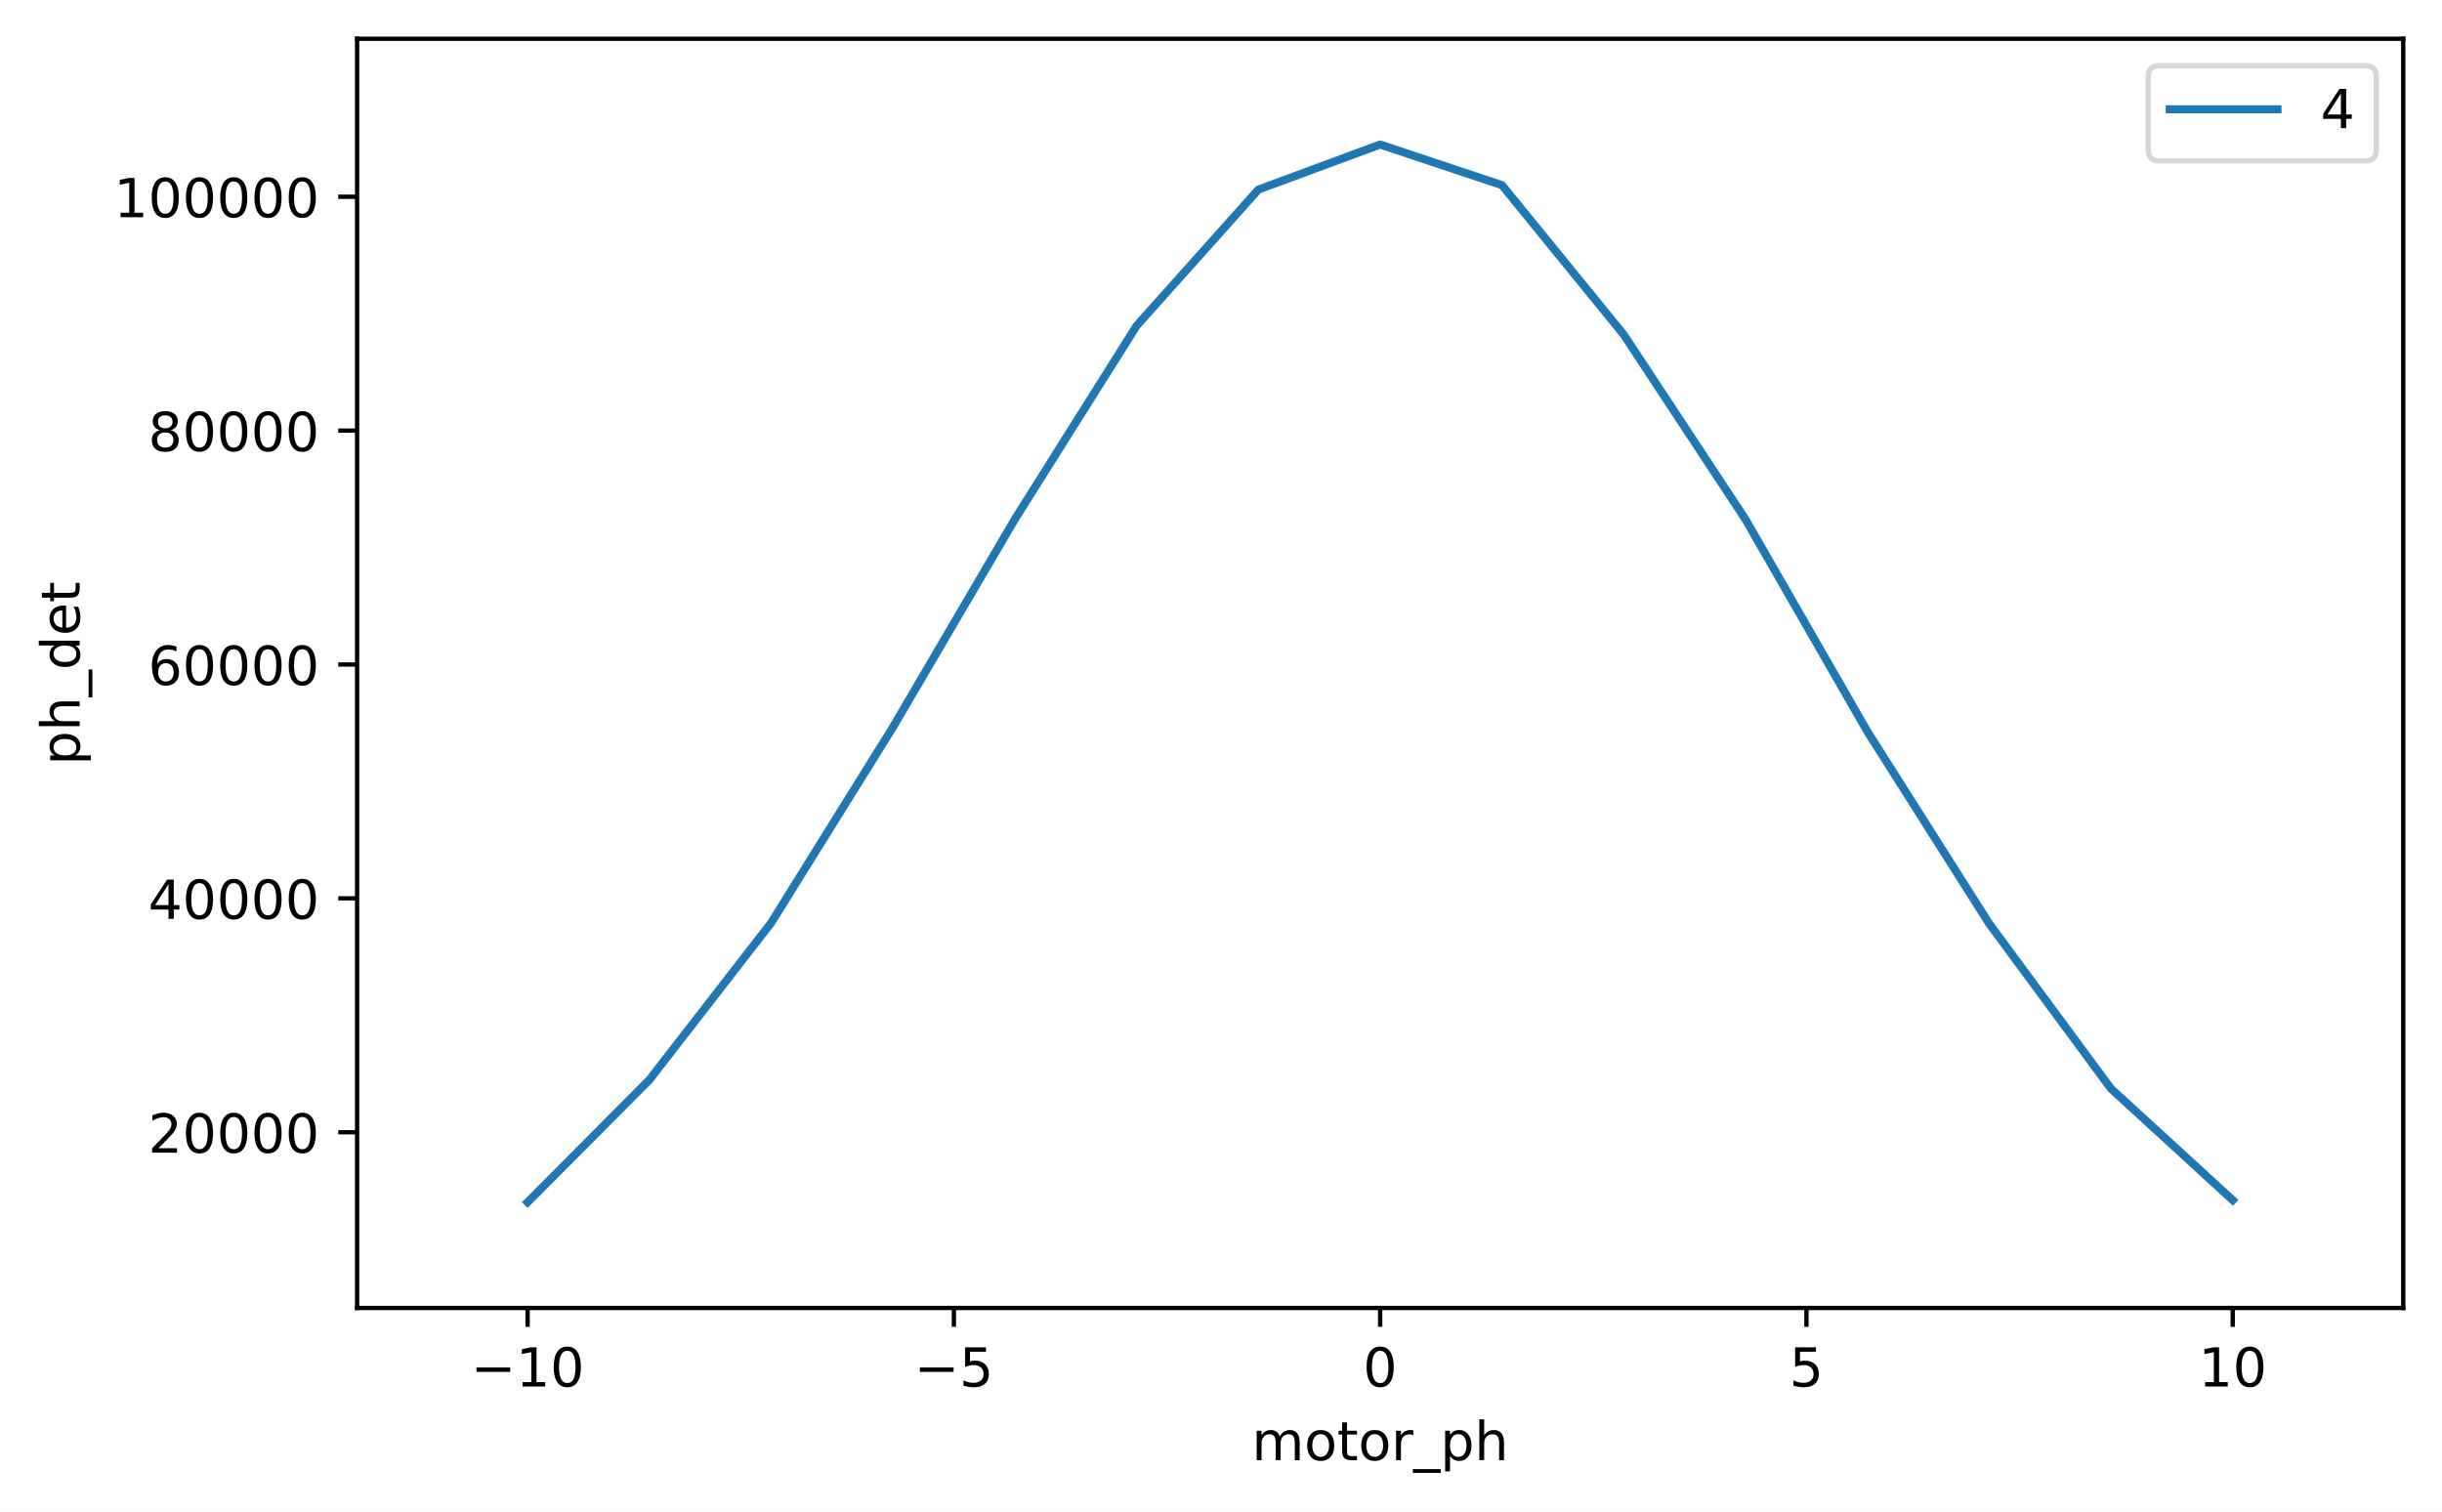
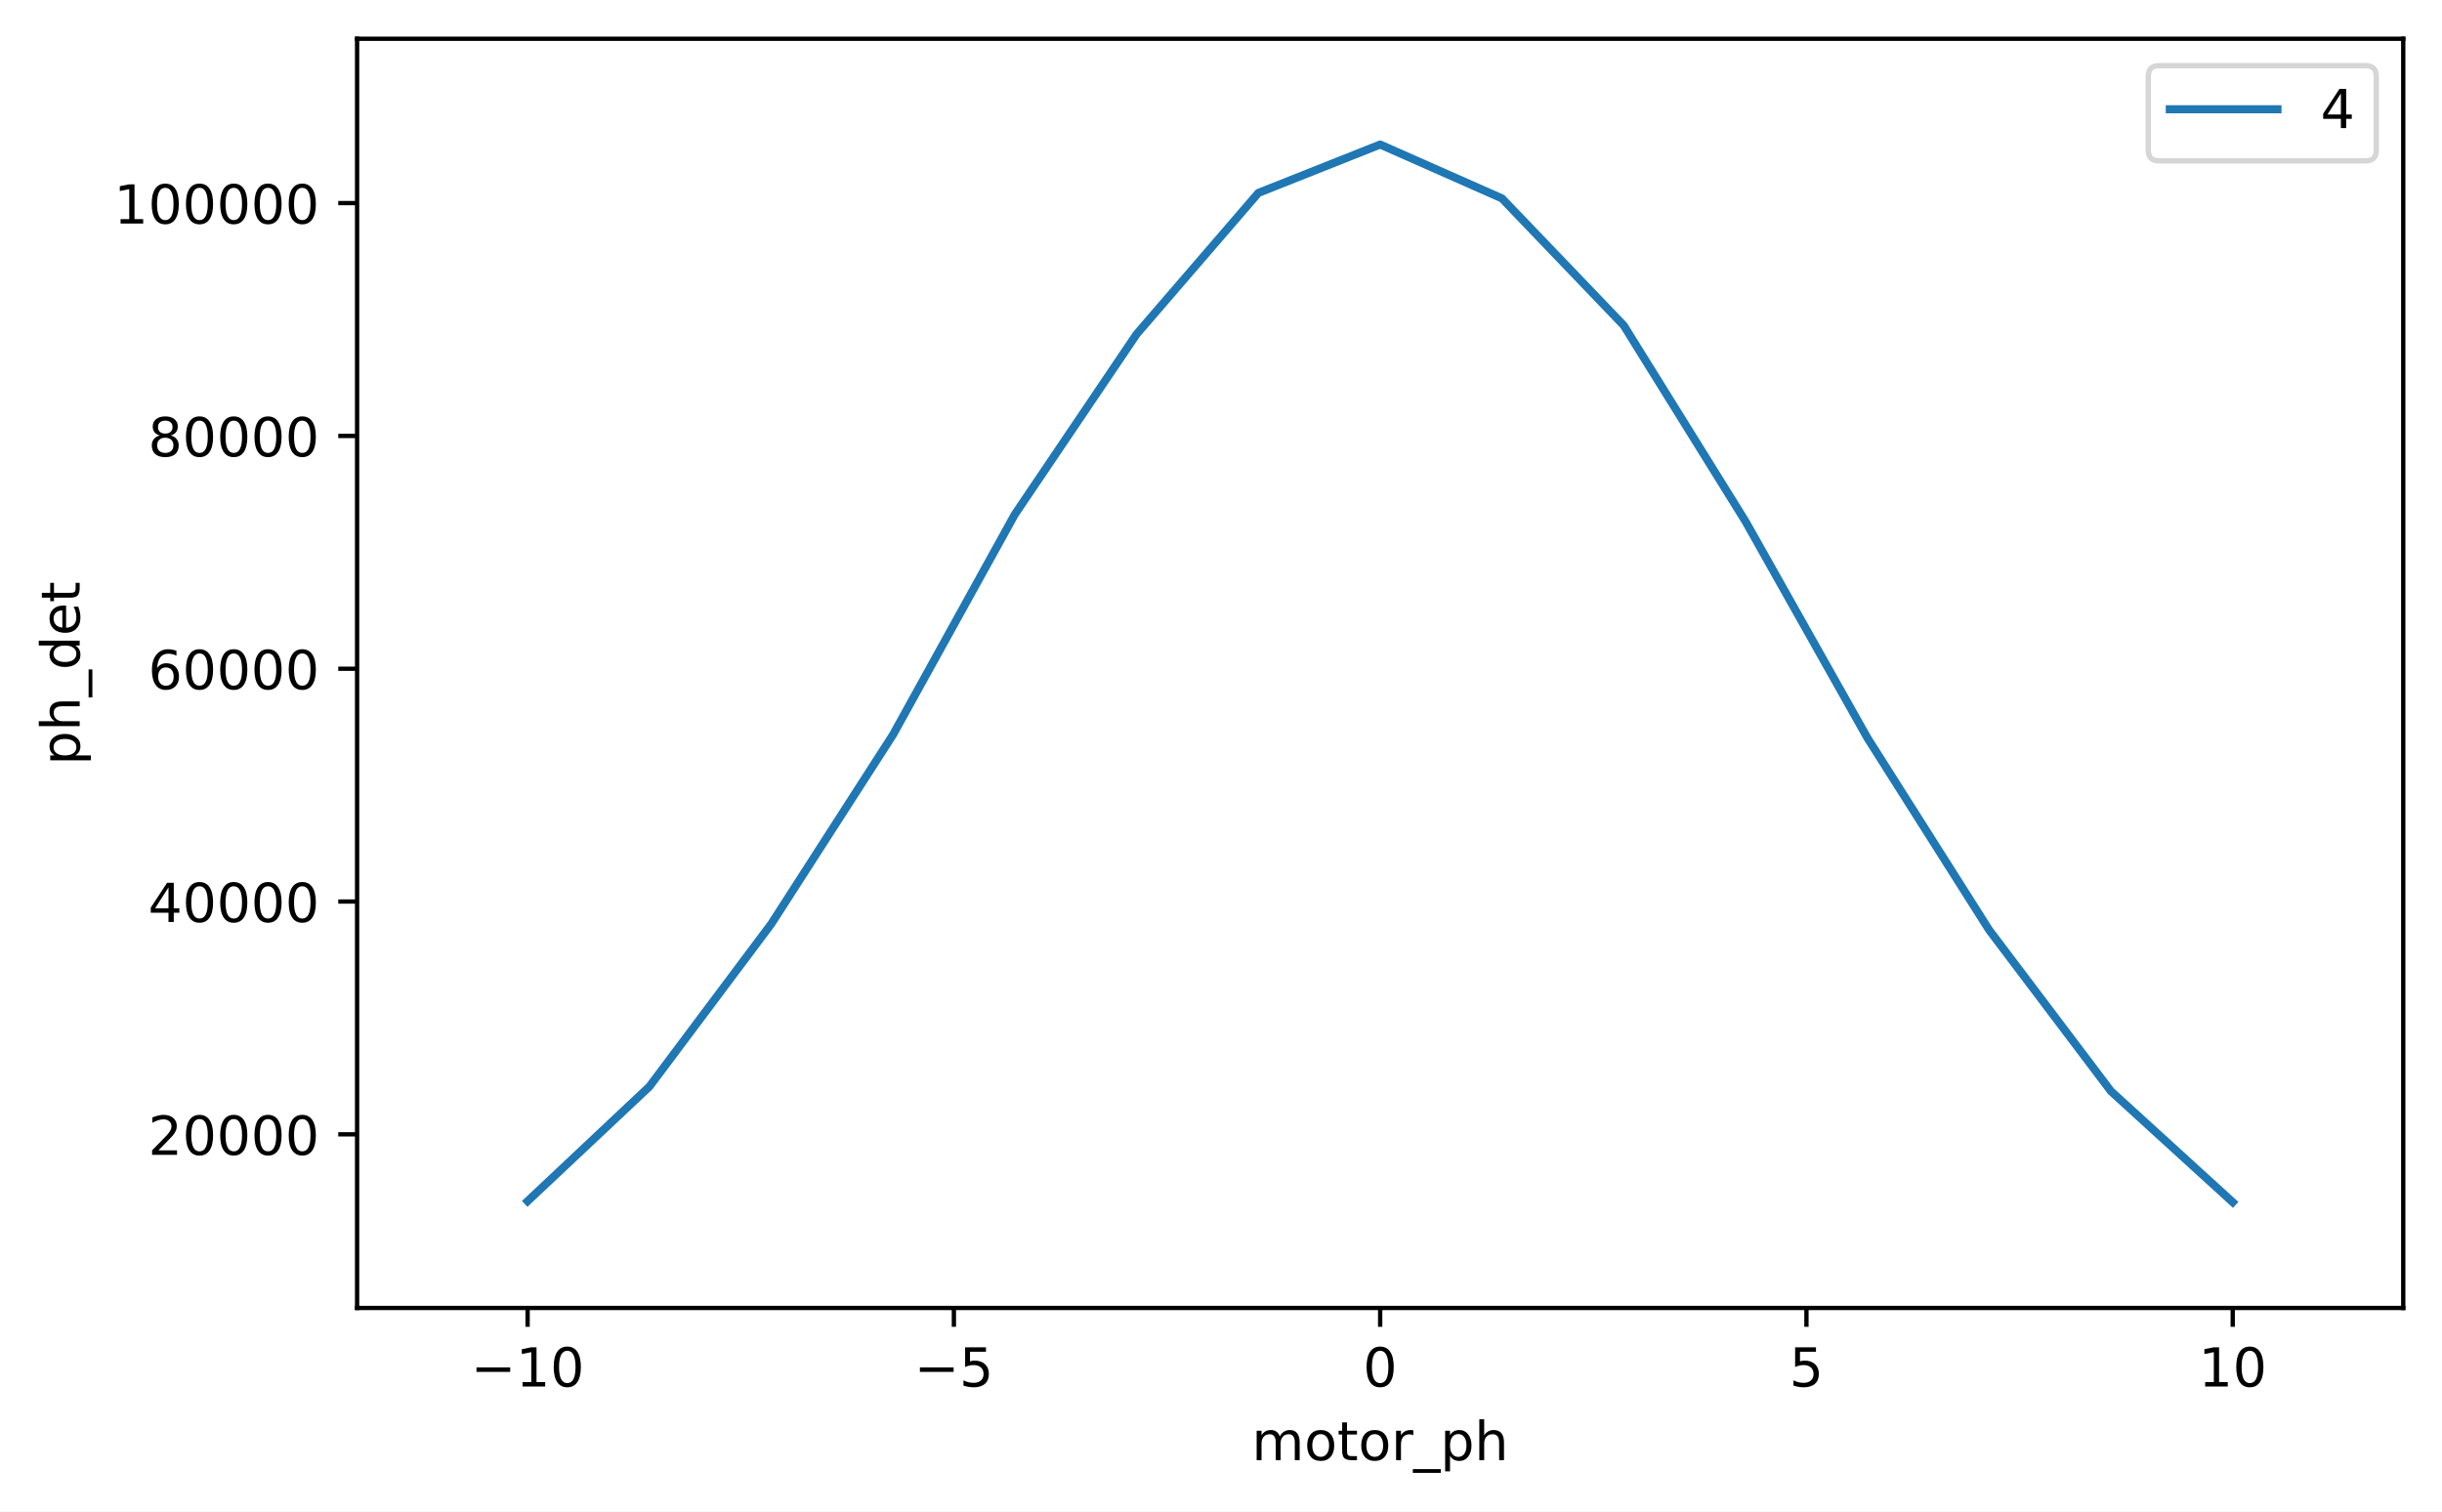
<svg xmlns="http://www.w3.org/2000/svg" xmlns:xlink="http://www.w3.org/1999/xlink" height="280.8pt" version="1.1" viewBox="0 0 453.6 280.8" width="453.6pt">
  <defs>
    <style type="text/css">
*{stroke-linecap:butt;stroke-linejoin:round;}
  </style>
  </defs>
  <g id="figure_1">
    <g id="patch_1">
      <path d="M 0 280.8  L 453.6 280.8  L 453.6 0  L 0 0  z " style="fill:#ffffff;" />
    </g>
    <g id="axes_1">
      <g id="patch_2">
        <path d="M 66.331 242.966  L 446.4 242.966  L 446.4 7.2  L 66.331 7.2  z " style="fill:#ffffff;" />
      </g>
      <g id="matplotlib.axis_1">
        <g id="xtick_1">
          <g id="line2d_1">
            <defs>
-               <path d="M 0 0  L 0 3.5  " id="m63ad19955b" style="stroke:#000000;stroke-width:0.8;" />
-             </defs>
-             <g>
-               <use style="stroke:#000000;stroke-width:0.8;" x="98.004" xlink:href="#m63ad19955b" y="242.966" />
+               <path d="M 0 0  L 0 3.5  " id="mdbfd832b17" style="stroke:#000000;stroke-width:0.8;" />
+             </defs>
+             <g>
+               <use style="stroke:#000000;stroke-width:0.8;" x="98.004" xlink:href="#mdbfd832b17" y="242.966" />
            </g>
          </g>
          <g id="text_1">
            <defs>
              <path d="M 10.594 35.5  L 73.188 35.5  L 73.188 27.203  L 10.594 27.203  z " id="DejaVuSans-8722" />
              <path d="M 12.406 8.297  L 28.516 8.297  L 28.516 63.922  L 10.984 60.406  L 10.984 69.391  L 28.422 72.906  L 38.281 72.906  L 38.281 8.297  L 54.391 8.297  L 54.391 0  L 12.406 0  z " id="DejaVuSans-49" />
              <path d="M 31.781 66.406  Q 24.172 66.406 20.328 58.906  Q 16.5 51.422 16.5 36.375  Q 16.5 21.391 20.328 13.891  Q 24.172 6.391 31.781 6.391  Q 39.453 6.391 43.281 13.891  Q 47.125 21.391 47.125 36.375  Q 47.125 51.422 43.281 58.906  Q 39.453 66.406 31.781 66.406  z M 31.781 74.219  Q 44.047 74.219 50.516 64.516  Q 56.984 54.828 56.984 36.375  Q 56.984 17.969 50.516 8.266  Q 44.047 -1.422 31.781 -1.422  Q 19.531 -1.422 13.062 8.266  Q 6.594 17.969 6.594 36.375  Q 6.594 54.828 13.062 64.516  Q 19.531 74.219 31.781 74.219  z " id="DejaVuSans-48" />
            </defs>
            <g transform="translate(87.4513 257.5641)scale(0.1 -0.1)">
              <use xlink:href="#DejaVuSans-8722" />
              <use x="83.789" xlink:href="#DejaVuSans-49" />
              <use x="147.412" xlink:href="#DejaVuSans-48" />
            </g>
          </g>
        </g>
        <g id="xtick_2">
          <g id="line2d_2">
            <g>
-               <use style="stroke:#000000;stroke-width:0.8;" x="177.185" xlink:href="#m63ad19955b" y="242.966" />
+               <use style="stroke:#000000;stroke-width:0.8;" x="177.185" xlink:href="#mdbfd832b17" y="242.966" />
            </g>
          </g>
          <g id="text_2">
            <defs>
              <path d="M 10.797 72.906  L 49.516 72.906  L 49.516 64.594  L 19.828 64.594  L 19.828 46.734  Q 21.969 47.469 24.109 47.828  Q 26.266 48.188 28.422 48.188  Q 40.625 48.188 47.75 41.5  Q 54.891 34.812 54.891 23.391  Q 54.891 11.625 47.562 5.094  Q 40.234 -1.422 26.906 -1.422  Q 22.312 -1.422 17.547 -0.641  Q 12.797 0.141 7.719 1.703  L 7.719 11.625  Q 12.109 9.234 16.797 8.062  Q 21.484 6.891 26.703 6.891  Q 35.156 6.891 40.078 11.328  Q 45.016 15.766 45.016 23.391  Q 45.016 31 40.078 35.438  Q 35.156 39.891 26.703 39.891  Q 22.75 39.891 18.812 39.016  Q 14.891 38.141 10.797 36.281  z " id="DejaVuSans-53" />
            </defs>
            <g transform="translate(169.8135 257.5641)scale(0.1 -0.1)">
              <use xlink:href="#DejaVuSans-8722" />
              <use x="83.789" xlink:href="#DejaVuSans-53" />
            </g>
          </g>
        </g>
        <g id="xtick_3">
          <g id="line2d_3">
            <g>
-               <use style="stroke:#000000;stroke-width:0.8;" x="256.366" xlink:href="#m63ad19955b" y="242.966" />
+               <use style="stroke:#000000;stroke-width:0.8;" x="256.366" xlink:href="#mdbfd832b17" y="242.966" />
            </g>
          </g>
          <g id="text_3">
            <g transform="translate(253.1844 257.5641)scale(0.1 -0.1)">
              <use xlink:href="#DejaVuSans-48" />
            </g>
          </g>
        </g>
        <g id="xtick_4">
          <g id="line2d_4">
            <g>
-               <use style="stroke:#000000;stroke-width:0.8;" x="335.547" xlink:href="#m63ad19955b" y="242.966" />
+               <use style="stroke:#000000;stroke-width:0.8;" x="335.547" xlink:href="#mdbfd832b17" y="242.966" />
            </g>
          </g>
          <g id="text_4">
            <g transform="translate(332.3654 257.5641)scale(0.1 -0.1)">
              <use xlink:href="#DejaVuSans-53" />
            </g>
          </g>
        </g>
        <g id="xtick_5">
          <g id="line2d_5">
            <g>
-               <use style="stroke:#000000;stroke-width:0.8;" x="414.728" xlink:href="#m63ad19955b" y="242.966" />
+               <use style="stroke:#000000;stroke-width:0.8;" x="414.728" xlink:href="#mdbfd832b17" y="242.966" />
            </g>
          </g>
          <g id="text_5">
            <g transform="translate(408.3651 257.5641)scale(0.1 -0.1)">
              <use xlink:href="#DejaVuSans-49" />
              <use x="63.623" xlink:href="#DejaVuSans-48" />
            </g>
          </g>
        </g>
        <g id="text_6">
          <defs>
            <path d="M 52 44.188  Q 55.375 50.25 60.062 53.125  Q 64.75 56 71.094 56  Q 79.641 56 84.281 50.016  Q 88.922 44.047 88.922 33.016  L 88.922 0  L 79.891 0  L 79.891 32.719  Q 79.891 40.578 77.094 44.375  Q 74.312 48.188 68.609 48.188  Q 61.625 48.188 57.562 43.547  Q 53.516 38.922 53.516 30.906  L 53.516 0  L 44.484 0  L 44.484 32.719  Q 44.484 40.625 41.703 44.406  Q 38.922 48.188 33.109 48.188  Q 26.219 48.188 22.156 43.531  Q 18.109 38.875 18.109 30.906  L 18.109 0  L 9.078 0  L 9.078 54.688  L 18.109 54.688  L 18.109 46.188  Q 21.188 51.219 25.484 53.609  Q 29.781 56 35.688 56  Q 41.656 56 45.828 52.969  Q 50 49.953 52 44.188  z " id="DejaVuSans-109" />
            <path d="M 30.609 48.391  Q 23.391 48.391 19.188 42.75  Q 14.984 37.109 14.984 27.297  Q 14.984 17.484 19.156 11.844  Q 23.344 6.203 30.609 6.203  Q 37.797 6.203 41.984 11.859  Q 46.188 17.531 46.188 27.297  Q 46.188 37.016 41.984 42.703  Q 37.797 48.391 30.609 48.391  z M 30.609 56  Q 42.328 56 49.016 48.375  Q 55.719 40.766 55.719 27.297  Q 55.719 13.875 49.016 6.219  Q 42.328 -1.422 30.609 -1.422  Q 18.844 -1.422 12.172 6.219  Q 5.516 13.875 5.516 27.297  Q 5.516 40.766 12.172 48.375  Q 18.844 56 30.609 56  z " id="DejaVuSans-111" />
            <path d="M 18.312 70.219  L 18.312 54.688  L 36.812 54.688  L 36.812 47.703  L 18.312 47.703  L 18.312 18.016  Q 18.312 11.328 20.141 9.422  Q 21.969 7.516 27.594 7.516  L 36.812 7.516  L 36.812 0  L 27.594 0  Q 17.188 0 13.234 3.875  Q 9.281 7.766 9.281 18.016  L 9.281 47.703  L 2.688 47.703  L 2.688 54.688  L 9.281 54.688  L 9.281 70.219  z " id="DejaVuSans-116" />
            <path d="M 41.109 46.297  Q 39.594 47.172 37.812 47.578  Q 36.031 48 33.891 48  Q 26.266 48 22.188 43.047  Q 18.109 38.094 18.109 28.812  L 18.109 0  L 9.078 0  L 9.078 54.688  L 18.109 54.688  L 18.109 46.188  Q 20.953 51.172 25.484 53.578  Q 30.031 56 36.531 56  Q 37.453 56 38.578 55.875  Q 39.703 55.766 41.062 55.516  z " id="DejaVuSans-114" />
            <path d="M 50.984 -16.609  L 50.984 -23.578  L -0.984 -23.578  L -0.984 -16.609  z " id="DejaVuSans-95" />
            <path d="M 18.109 8.203  L 18.109 -20.797  L 9.078 -20.797  L 9.078 54.688  L 18.109 54.688  L 18.109 46.391  Q 20.953 51.266 25.266 53.625  Q 29.594 56 35.594 56  Q 45.562 56 51.781 48.094  Q 58.016 40.188 58.016 27.297  Q 58.016 14.406 51.781 6.484  Q 45.562 -1.422 35.594 -1.422  Q 29.594 -1.422 25.266 0.953  Q 20.953 3.328 18.109 8.203  z M 48.688 27.297  Q 48.688 37.203 44.609 42.844  Q 40.531 48.484 33.406 48.484  Q 26.266 48.484 22.188 42.844  Q 18.109 37.203 18.109 27.297  Q 18.109 17.391 22.188 11.75  Q 26.266 6.109 33.406 6.109  Q 40.531 6.109 44.609 11.75  Q 48.688 17.391 48.688 27.297  z " id="DejaVuSans-112" />
            <path d="M 54.891 33.016  L 54.891 0  L 45.906 0  L 45.906 32.719  Q 45.906 40.484 42.875 44.328  Q 39.844 48.188 33.797 48.188  Q 26.516 48.188 22.312 43.547  Q 18.109 38.922 18.109 30.906  L 18.109 0  L 9.078 0  L 9.078 75.984  L 18.109 75.984  L 18.109 46.188  Q 21.344 51.125 25.703 53.562  Q 30.078 56 35.797 56  Q 45.219 56 50.047 50.172  Q 54.891 44.344 54.891 33.016  z " id="DejaVuSans-104" />
          </defs>
          <g transform="translate(232.518 271.2422)scale(0.1 -0.1)">
            <use xlink:href="#DejaVuSans-109" />
            <use x="97.412" xlink:href="#DejaVuSans-111" />
            <use x="158.594" xlink:href="#DejaVuSans-116" />
            <use x="197.803" xlink:href="#DejaVuSans-111" />
            <use x="258.984" xlink:href="#DejaVuSans-114" />
            <use x="300.098" xlink:href="#DejaVuSans-95" />
            <use x="350.098" xlink:href="#DejaVuSans-112" />
            <use x="413.574" xlink:href="#DejaVuSans-104" />
          </g>
        </g>
      </g>
      <g id="matplotlib.axis_2">
        <g id="ytick_1">
          <g id="line2d_6">
            <defs>
-               <path d="M 0 0  L -3.5 0  " id="ma225671c5e" style="stroke:#000000;stroke-width:0.8;" />
-             </defs>
-             <g>
-               <use style="stroke:#000000;stroke-width:0.8;" x="66.331" xlink:href="#ma225671c5e" y="210.324" />
+               <path d="M 0 0  L -3.5 0  " id="mc7bb24ba11" style="stroke:#000000;stroke-width:0.8;" />
+             </defs>
+             <g>
+               <use style="stroke:#000000;stroke-width:0.8;" x="66.331" xlink:href="#mc7bb24ba11" y="210.718" />
            </g>
          </g>
          <g id="text_7">
            <defs>
              <path d="M 19.188 8.297  L 53.609 8.297  L 53.609 0  L 7.328 0  L 7.328 8.297  Q 12.938 14.109 22.625 23.891  Q 32.328 33.688 34.812 36.531  Q 39.547 41.844 41.422 45.531  Q 43.312 49.219 43.312 52.781  Q 43.312 58.594 39.234 62.25  Q 35.156 65.922 28.609 65.922  Q 23.969 65.922 18.812 64.312  Q 13.672 62.703 7.812 59.422  L 7.812 69.391  Q 13.766 71.781 18.938 73  Q 24.125 74.219 28.422 74.219  Q 39.75 74.219 46.484 68.547  Q 53.219 62.891 53.219 53.422  Q 53.219 48.922 51.531 44.891  Q 49.859 40.875 45.406 35.406  Q 44.188 33.984 37.641 27.219  Q 31.109 20.453 19.188 8.297  z " id="DejaVuSans-50" />
            </defs>
-             <g transform="translate(27.51875 214.1236)scale(0.1 -0.1)">
+             <g transform="translate(27.51875 214.5177)scale(0.1 -0.1)">
              <use xlink:href="#DejaVuSans-50" />
              <use x="63.623" xlink:href="#DejaVuSans-48" />
              <use x="127.246" xlink:href="#DejaVuSans-48" />
              <use x="190.869" xlink:href="#DejaVuSans-48" />
              <use x="254.492" xlink:href="#DejaVuSans-48" />
            </g>
          </g>
        </g>
        <g id="ytick_2">
          <g id="line2d_7">
            <g>
-               <use style="stroke:#000000;stroke-width:0.8;" x="66.331" xlink:href="#ma225671c5e" y="166.88" />
+               <use style="stroke:#000000;stroke-width:0.8;" x="66.331" xlink:href="#mc7bb24ba11" y="167.471" />
            </g>
          </g>
          <g id="text_8">
            <defs>
              <path d="M 37.797 64.312  L 12.891 25.391  L 37.797 25.391  z M 35.203 72.906  L 47.609 72.906  L 47.609 25.391  L 58.016 25.391  L 58.016 17.188  L 47.609 17.188  L 47.609 0  L 37.797 0  L 37.797 17.188  L 4.891 17.188  L 4.891 26.703  z " id="DejaVuSans-52" />
            </defs>
-             <g transform="translate(27.51875 170.6795)scale(0.1 -0.1)">
+             <g transform="translate(27.51875 171.2706)scale(0.1 -0.1)">
              <use xlink:href="#DejaVuSans-52" />
              <use x="63.623" xlink:href="#DejaVuSans-48" />
              <use x="127.246" xlink:href="#DejaVuSans-48" />
              <use x="190.869" xlink:href="#DejaVuSans-48" />
              <use x="254.492" xlink:href="#DejaVuSans-48" />
            </g>
          </g>
        </g>
        <g id="ytick_3">
          <g id="line2d_8">
            <g>
-               <use style="stroke:#000000;stroke-width:0.8;" x="66.331" xlink:href="#ma225671c5e" y="123.436" />
+               <use style="stroke:#000000;stroke-width:0.8;" x="66.331" xlink:href="#mc7bb24ba11" y="124.224" />
            </g>
          </g>
          <g id="text_9">
            <defs>
              <path d="M 33.016 40.375  Q 26.375 40.375 22.484 35.828  Q 18.609 31.297 18.609 23.391  Q 18.609 15.531 22.484 10.953  Q 26.375 6.391 33.016 6.391  Q 39.656 6.391 43.531 10.953  Q 47.406 15.531 47.406 23.391  Q 47.406 31.297 43.531 35.828  Q 39.656 40.375 33.016 40.375  z M 52.594 71.297  L 52.594 62.312  Q 48.875 64.062 45.094 64.984  Q 41.312 65.922 37.594 65.922  Q 27.828 65.922 22.672 59.328  Q 17.531 52.734 16.797 39.406  Q 19.672 43.656 24.016 45.922  Q 28.375 48.188 33.594 48.188  Q 44.578 48.188 50.953 41.516  Q 57.328 34.859 57.328 23.391  Q 57.328 12.156 50.688 5.359  Q 44.047 -1.422 33.016 -1.422  Q 20.359 -1.422 13.672 8.266  Q 6.984 17.969 6.984 36.375  Q 6.984 53.656 15.188 63.938  Q 23.391 74.219 37.203 74.219  Q 40.922 74.219 44.703 73.484  Q 48.484 72.75 52.594 71.297  z " id="DejaVuSans-54" />
            </defs>
-             <g transform="translate(27.51875 127.2355)scale(0.1 -0.1)">
+             <g transform="translate(27.51875 128.0236)scale(0.1 -0.1)">
              <use xlink:href="#DejaVuSans-54" />
              <use x="63.623" xlink:href="#DejaVuSans-48" />
              <use x="127.246" xlink:href="#DejaVuSans-48" />
              <use x="190.869" xlink:href="#DejaVuSans-48" />
              <use x="254.492" xlink:href="#DejaVuSans-48" />
            </g>
          </g>
        </g>
        <g id="ytick_4">
          <g id="line2d_9">
            <g>
-               <use style="stroke:#000000;stroke-width:0.8;" x="66.331" xlink:href="#ma225671c5e" y="79.992" />
+               <use style="stroke:#000000;stroke-width:0.8;" x="66.331" xlink:href="#mc7bb24ba11" y="80.977" />
            </g>
          </g>
          <g id="text_10">
            <defs>
              <path d="M 31.781 34.625  Q 24.75 34.625 20.719 30.859  Q 16.703 27.094 16.703 20.516  Q 16.703 13.922 20.719 10.156  Q 24.75 6.391 31.781 6.391  Q 38.812 6.391 42.859 10.172  Q 46.922 13.969 46.922 20.516  Q 46.922 27.094 42.891 30.859  Q 38.875 34.625 31.781 34.625  z M 21.922 38.812  Q 15.578 40.375 12.031 44.719  Q 8.5 49.078 8.5 55.328  Q 8.5 64.062 14.719 69.141  Q 20.953 74.219 31.781 74.219  Q 42.672 74.219 48.875 69.141  Q 55.078 64.062 55.078 55.328  Q 55.078 49.078 51.531 44.719  Q 48 40.375 41.703 38.812  Q 48.828 37.156 52.797 32.312  Q 56.781 27.484 56.781 20.516  Q 56.781 9.906 50.312 4.234  Q 43.844 -1.422 31.781 -1.422  Q 19.734 -1.422 13.25 4.234  Q 6.781 9.906 6.781 20.516  Q 6.781 27.484 10.781 32.312  Q 14.797 37.156 21.922 38.812  z M 18.312 54.391  Q 18.312 48.734 21.844 45.562  Q 25.391 42.391 31.781 42.391  Q 38.141 42.391 41.719 45.562  Q 45.312 48.734 45.312 54.391  Q 45.312 60.062 41.719 63.234  Q 38.141 66.406 31.781 66.406  Q 25.391 66.406 21.844 63.234  Q 18.312 60.062 18.312 54.391  z " id="DejaVuSans-56" />
            </defs>
-             <g transform="translate(27.51875 83.79146)scale(0.1 -0.1)">
+             <g transform="translate(27.51875 84.77653)scale(0.1 -0.1)">
              <use xlink:href="#DejaVuSans-56" />
              <use x="63.623" xlink:href="#DejaVuSans-48" />
              <use x="127.246" xlink:href="#DejaVuSans-48" />
              <use x="190.869" xlink:href="#DejaVuSans-48" />
              <use x="254.492" xlink:href="#DejaVuSans-48" />
            </g>
          </g>
        </g>
        <g id="ytick_5">
          <g id="line2d_10">
            <g>
-               <use style="stroke:#000000;stroke-width:0.8;" x="66.331" xlink:href="#ma225671c5e" y="36.548" />
+               <use style="stroke:#000000;stroke-width:0.8;" x="66.331" xlink:href="#mc7bb24ba11" y="37.73" />
            </g>
          </g>
          <g id="text_11">
-             <g transform="translate(21.15625 40.34741)scale(0.1 -0.1)">
+             <g transform="translate(21.15625 41.52947)scale(0.1 -0.1)">
              <use xlink:href="#DejaVuSans-49" />
              <use x="63.623" xlink:href="#DejaVuSans-48" />
              <use x="127.246" xlink:href="#DejaVuSans-48" />
              <use x="190.869" xlink:href="#DejaVuSans-48" />
              <use x="254.492" xlink:href="#DejaVuSans-48" />
              <use x="318.115" xlink:href="#DejaVuSans-48" />
            </g>
          </g>
        </g>
        <g id="text_12">
          <defs>
            <path d="M 45.406 46.391  L 45.406 75.984  L 54.391 75.984  L 54.391 0  L 45.406 0  L 45.406 8.203  Q 42.578 3.328 38.25 0.953  Q 33.938 -1.422 27.875 -1.422  Q 17.969 -1.422 11.734 6.484  Q 5.516 14.406 5.516 27.297  Q 5.516 40.188 11.734 48.094  Q 17.969 56 27.875 56  Q 33.938 56 38.25 53.625  Q 42.578 51.266 45.406 46.391  z M 14.797 27.297  Q 14.797 17.391 18.875 11.75  Q 22.953 6.109 30.078 6.109  Q 37.203 6.109 41.297 11.75  Q 45.406 17.391 45.406 27.297  Q 45.406 37.203 41.297 42.844  Q 37.203 48.484 30.078 48.484  Q 22.953 48.484 18.875 42.844  Q 14.797 37.203 14.797 27.297  z " id="DejaVuSans-100" />
            <path d="M 56.203 29.594  L 56.203 25.203  L 14.891 25.203  Q 15.484 15.922 20.484 11.062  Q 25.484 6.203 34.422 6.203  Q 39.594 6.203 44.453 7.469  Q 49.312 8.734 54.109 11.281  L 54.109 2.781  Q 49.266 0.734 44.188 -0.344  Q 39.109 -1.422 33.891 -1.422  Q 20.797 -1.422 13.156 6.188  Q 5.516 13.812 5.516 26.812  Q 5.516 40.234 12.766 48.109  Q 20.016 56 32.328 56  Q 43.359 56 49.781 48.891  Q 56.203 41.797 56.203 29.594  z M 47.219 32.234  Q 47.125 39.594 43.094 43.984  Q 39.062 48.391 32.422 48.391  Q 24.906 48.391 20.391 44.141  Q 15.875 39.891 15.188 32.172  z " id="DejaVuSans-101" />
          </defs>
          <g transform="translate(14.79844 142.1367)rotate(-90)scale(0.1 -0.1)">
            <use xlink:href="#DejaVuSans-112" />
            <use x="63.477" xlink:href="#DejaVuSans-104" />
            <use x="126.855" xlink:href="#DejaVuSans-95" />
            <use x="176.855" xlink:href="#DejaVuSans-100" />
            <use x="240.332" xlink:href="#DejaVuSans-101" />
            <use x="301.855" xlink:href="#DejaVuSans-116" />
          </g>
        </g>
      </g>
      <g id="line2d_11">
-         <path clip-path="url(#p82e19ffd1b)" d="M 98.004 223.318  L 120.627 200.584  L 143.25 171.416  L 165.873 135.068  L 188.496 96.471  L 211.119 60.525  L 233.742 35.219  L 256.366 26.847  L 278.989 34.389  L 301.612 62.167  L 324.235 96.499  L 346.858 135.874  L 369.481 171.561  L 392.104 202.216  L 414.728 222.936  " style="fill:none;stroke:#1f77b4;stroke-linecap:square;stroke-width:1.5;" />
+         <path clip-path="url(#p878937d31d)" d="M 98.004 223.124  L 120.627 201.842  L 143.25 171.645  L 165.873 136.485  L 188.496 95.565  L 211.119 62.078  L 233.742 35.836  L 256.366 26.847  L 278.989 36.855  L 301.612 60.459  L 324.235 96.864  L 346.858 137.049  L 369.481 172.75  L 392.104 202.7  L 414.728 223.318  " style="fill:none;stroke:#1f77b4;stroke-linecap:square;stroke-width:1.5;" />
      </g>
      <g id="patch_3">
        <path d="M 66.331 242.966  L 66.331 7.2  " style="fill:none;stroke:#000000;stroke-linecap:square;stroke-linejoin:miter;stroke-width:0.8;" />
      </g>
      <g id="patch_4">
        <path d="M 446.4 242.966  L 446.4 7.2  " style="fill:none;stroke:#000000;stroke-linecap:square;stroke-linejoin:miter;stroke-width:0.8;" />
      </g>
      <g id="patch_5">
        <path d="M 66.331 242.966  L 446.4 242.966  " style="fill:none;stroke:#000000;stroke-linecap:square;stroke-linejoin:miter;stroke-width:0.8;" />
      </g>
      <g id="patch_6">
        <path d="M 66.331 7.2  L 446.4 7.2  " style="fill:none;stroke:#000000;stroke-linecap:square;stroke-linejoin:miter;stroke-width:0.8;" />
      </g>
      <g id="legend_1">
        <g id="patch_7">
          <path d="M 401.038 29.878  L 439.4 29.878  Q 441.4 29.878 441.4 27.878  L 441.4 14.2  Q 441.4 12.2 439.4 12.2  L 401.038 12.2  Q 399.038 12.2 399.038 14.2  L 399.038 27.878  Q 399.038 29.878 401.038 29.878  z " style="fill:#ffffff;opacity:0.8;stroke:#cccccc;stroke-linejoin:miter;" />
        </g>
        <g id="line2d_12">
          <path d="M 403.038 20.298  L 423.038 20.298  " style="fill:none;stroke:#1f77b4;stroke-linecap:square;stroke-width:1.5;" />
        </g>
        <g id="line2d_13" />
        <g id="text_13">
          <g transform="translate(431.0375 23.79844)scale(0.1 -0.1)">
            <use xlink:href="#DejaVuSans-52" />
          </g>
        </g>
      </g>
    </g>
  </g>
  <defs>
-     <clipPath id="p82e19ffd1b">
+     <clipPath id="p878937d31d">
      <rect height="235.766" width="380.069" x="66.331" y="7.2" />
    </clipPath>
  </defs>
</svg>
